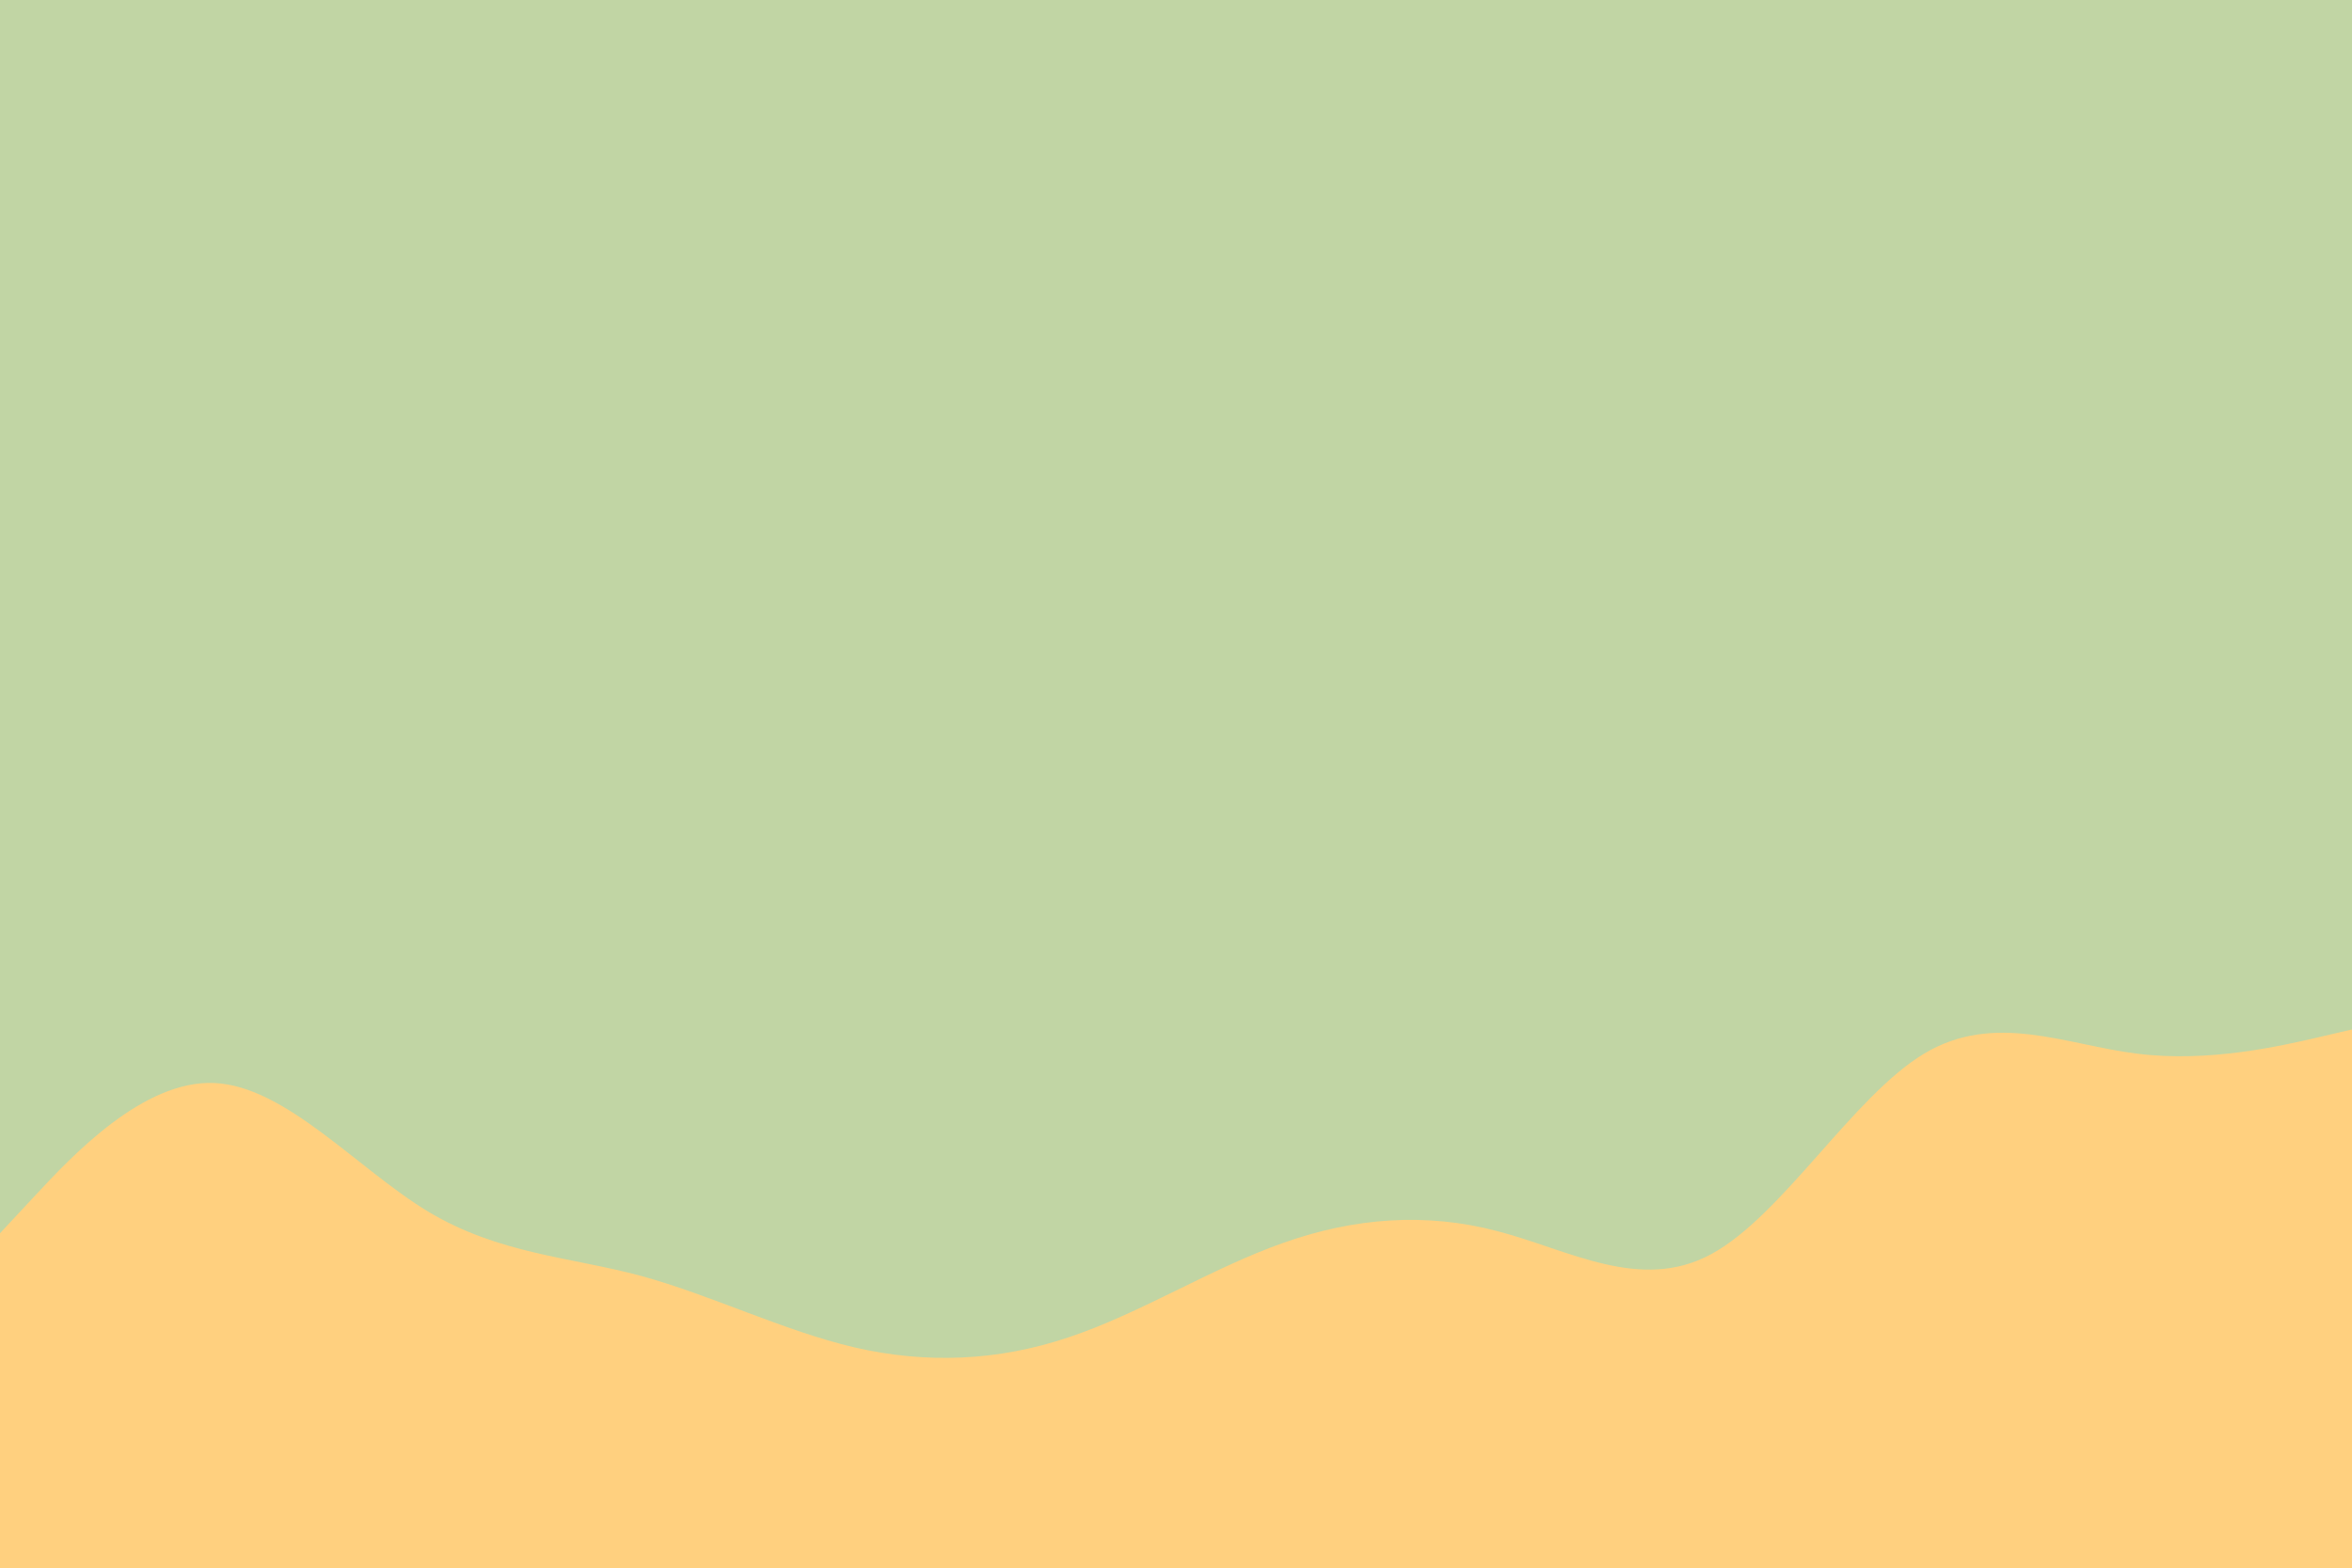
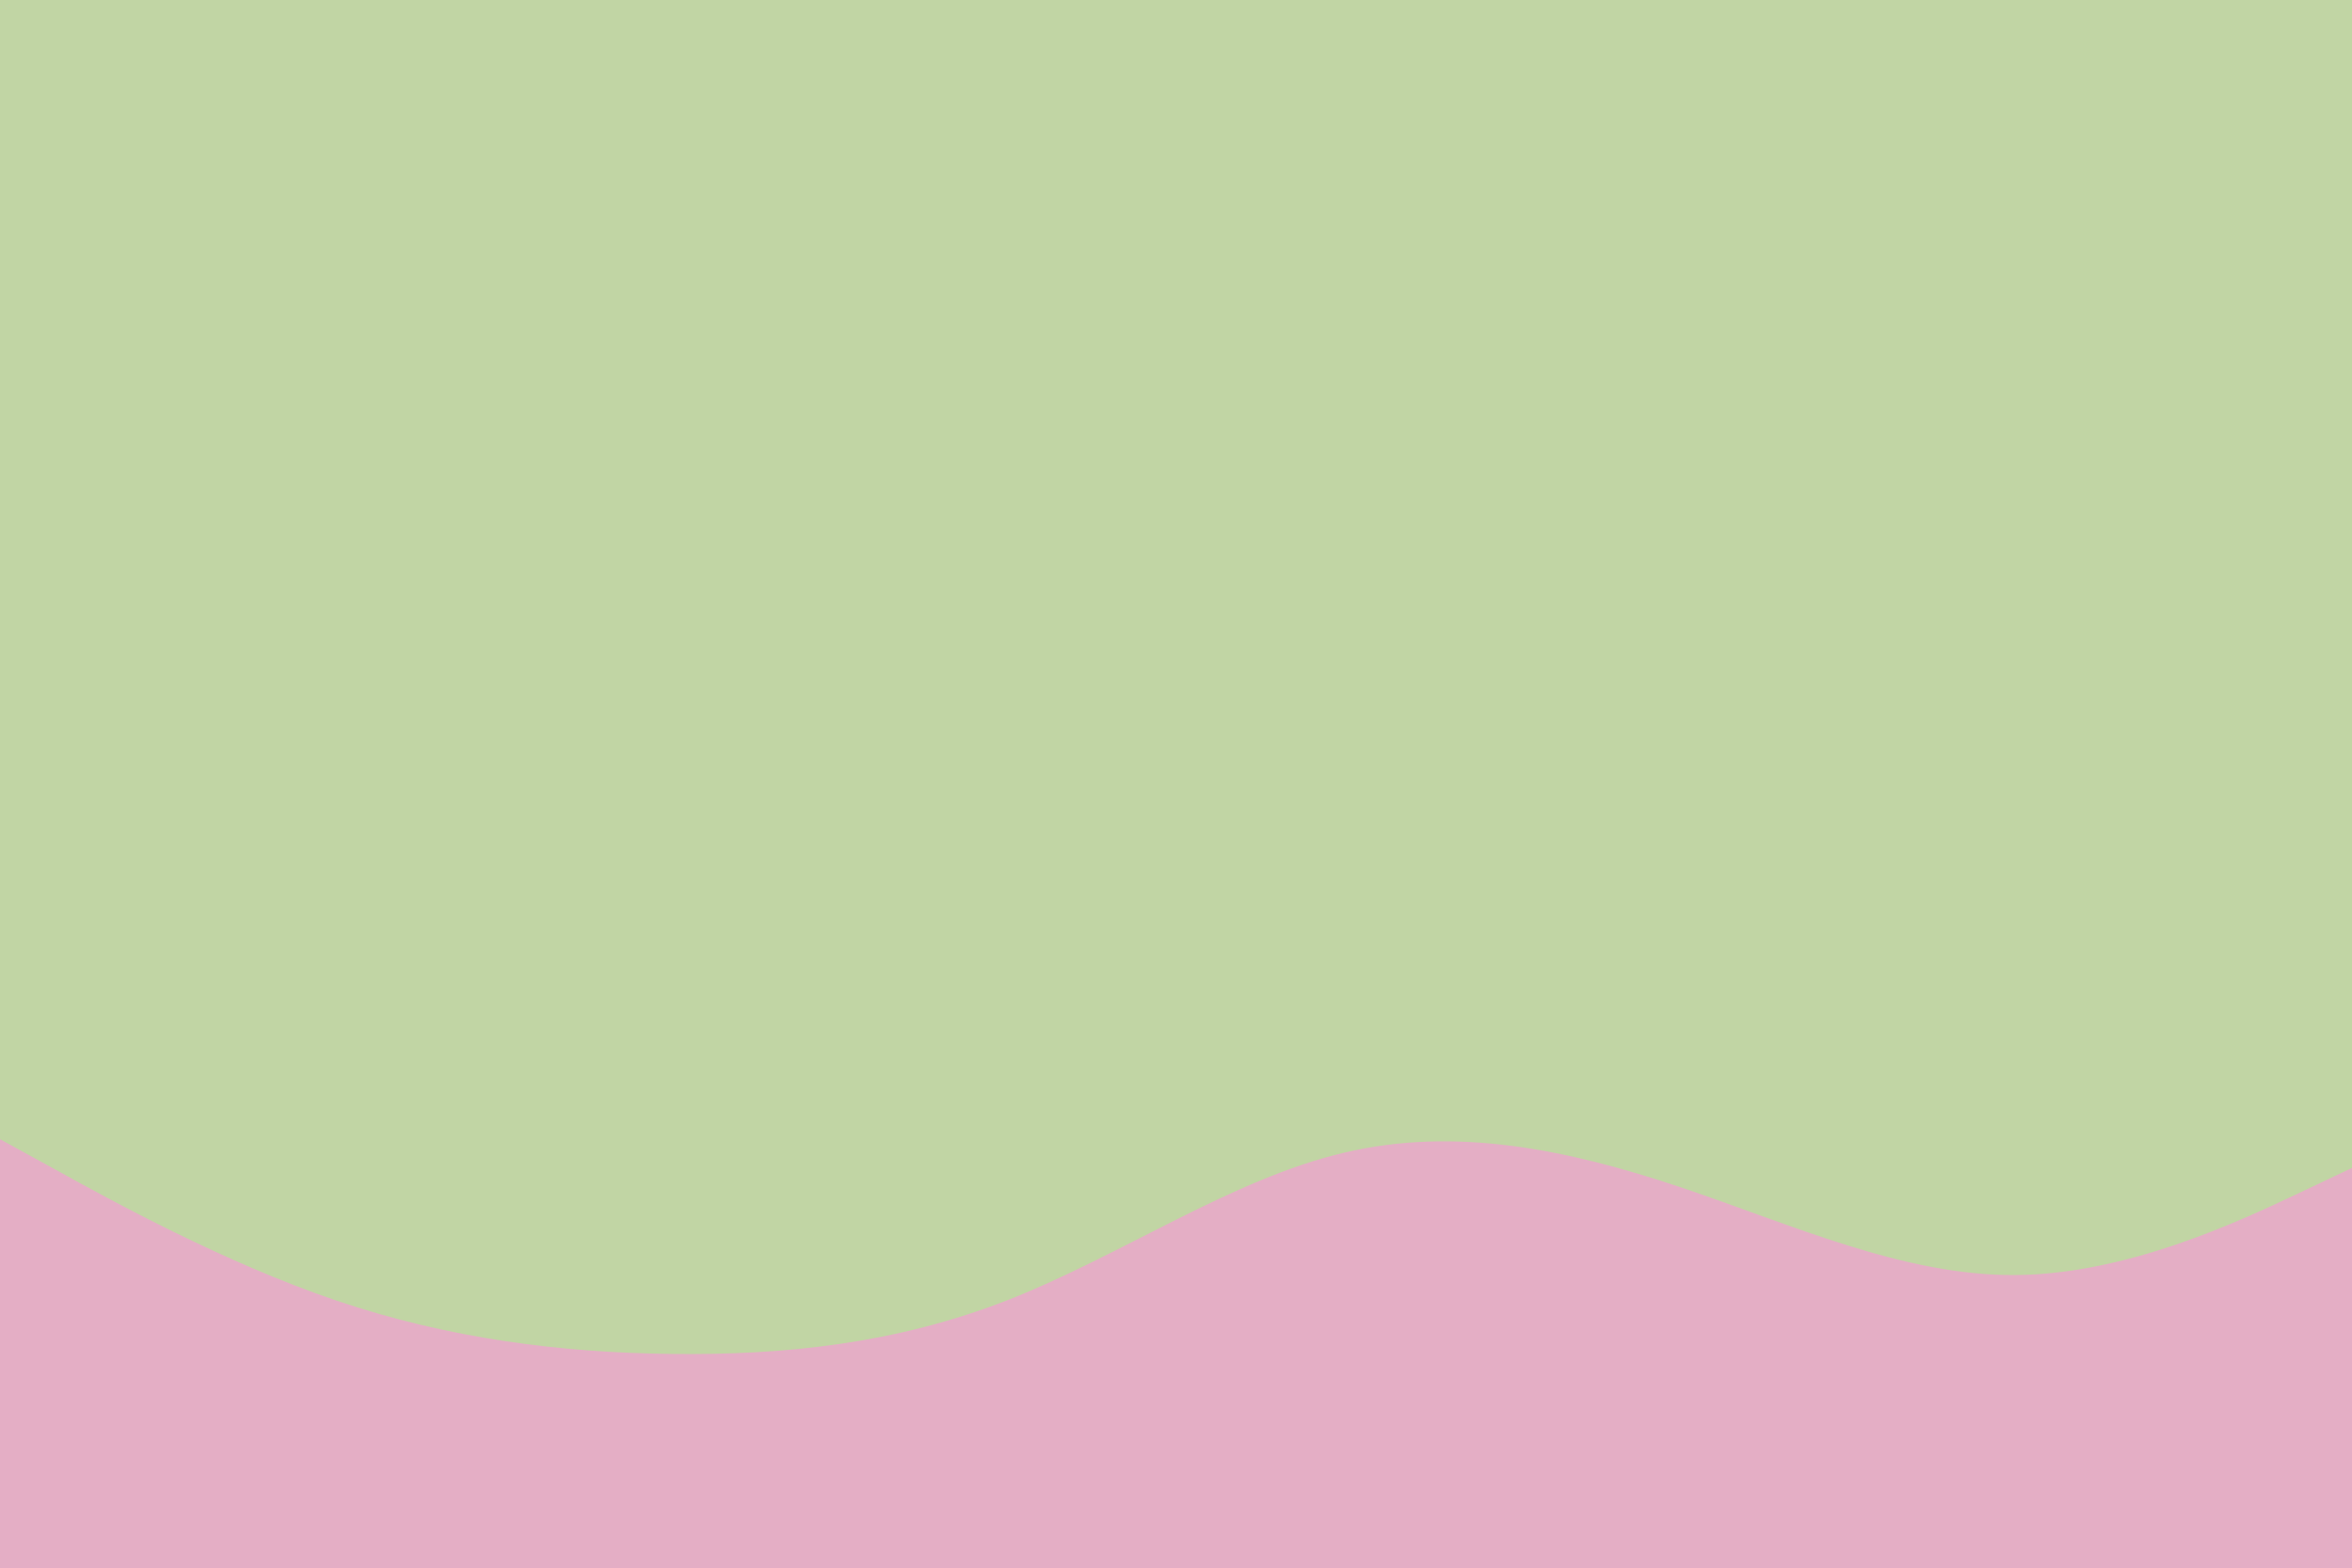
<svg xmlns="http://www.w3.org/2000/svg" id="visual" viewBox="0 0 900 600" width="900" height="600" version="1.1">
  <rect x="0" y="0" width="900" height="600" fill="#c1d5a4" />
-   <path d="M0 472L13.7 457.3C27.3 442.7 54.7 413.3 82 414.5C109.3 415.7 136.7 447.3 163.8 463.7C191 480 218 481 245.2 488.3C272.3 495.7 299.7 509.3 327 515.7C354.3 522 381.7 521 409 511.8C436.3 502.7 463.7 485.3 491 475.7C518.3 466 545.7 464 573 471.2C600.3 478.3 627.7 494.7 654.8 480C682 465.3 709 419.7 736.2 403.3C763.3 387 790.7 400 818 403.3C845.3 406.7 872.7 400.3 886.3 397.2L900 394L900 601L886.3 601C872.7 601 845.3 601 818 601C790.7 601 763.3 601 736.2 601C709 601 682 601 654.8 601C627.7 601 600.3 601 573 601C545.7 601 518.3 601 491 601C463.7 601 436.3 601 409 601C381.7 601 354.3 601 327 601C299.7 601 272.3 601 245.2 601C218 601 191 601 163.8 601C136.7 601 109.3 601 82 601C54.7 601 27.3 601 13.7 601L0 601Z" fill="#ffd07f" stroke-linecap="round" stroke-linejoin="miter" />
+   <path d="M0 436L21.5 447.8C43 459.7 86 483.3 128.8 497.8C171.7 512.3 214.3 517.7 257.2 518.2C300 518.7 343 514.3 385.8 497.5C428.7 480.7 471.3 451.3 514.2 441.2C557 431 600 440 642.8 454.3C685.7 468.7 728.3 488.3 771.2 488C814 487.7 857 467.3 878.5 457.2L900 447L900 601L878.5 601C857 601 814 601 771.2 601C728.3 601 685.7 601 642.8 601C600 601 557 601 514.2 601C471.3 601 428.7 601 385.8 601C343 601 300 601 257.2 601C214.3 601 171.7 601 128.8 601C86 601 43 601 21.5 601L0 601Z" fill="#e4aec5" stroke-linecap="round" stroke-linejoin="miter" />
</svg>
